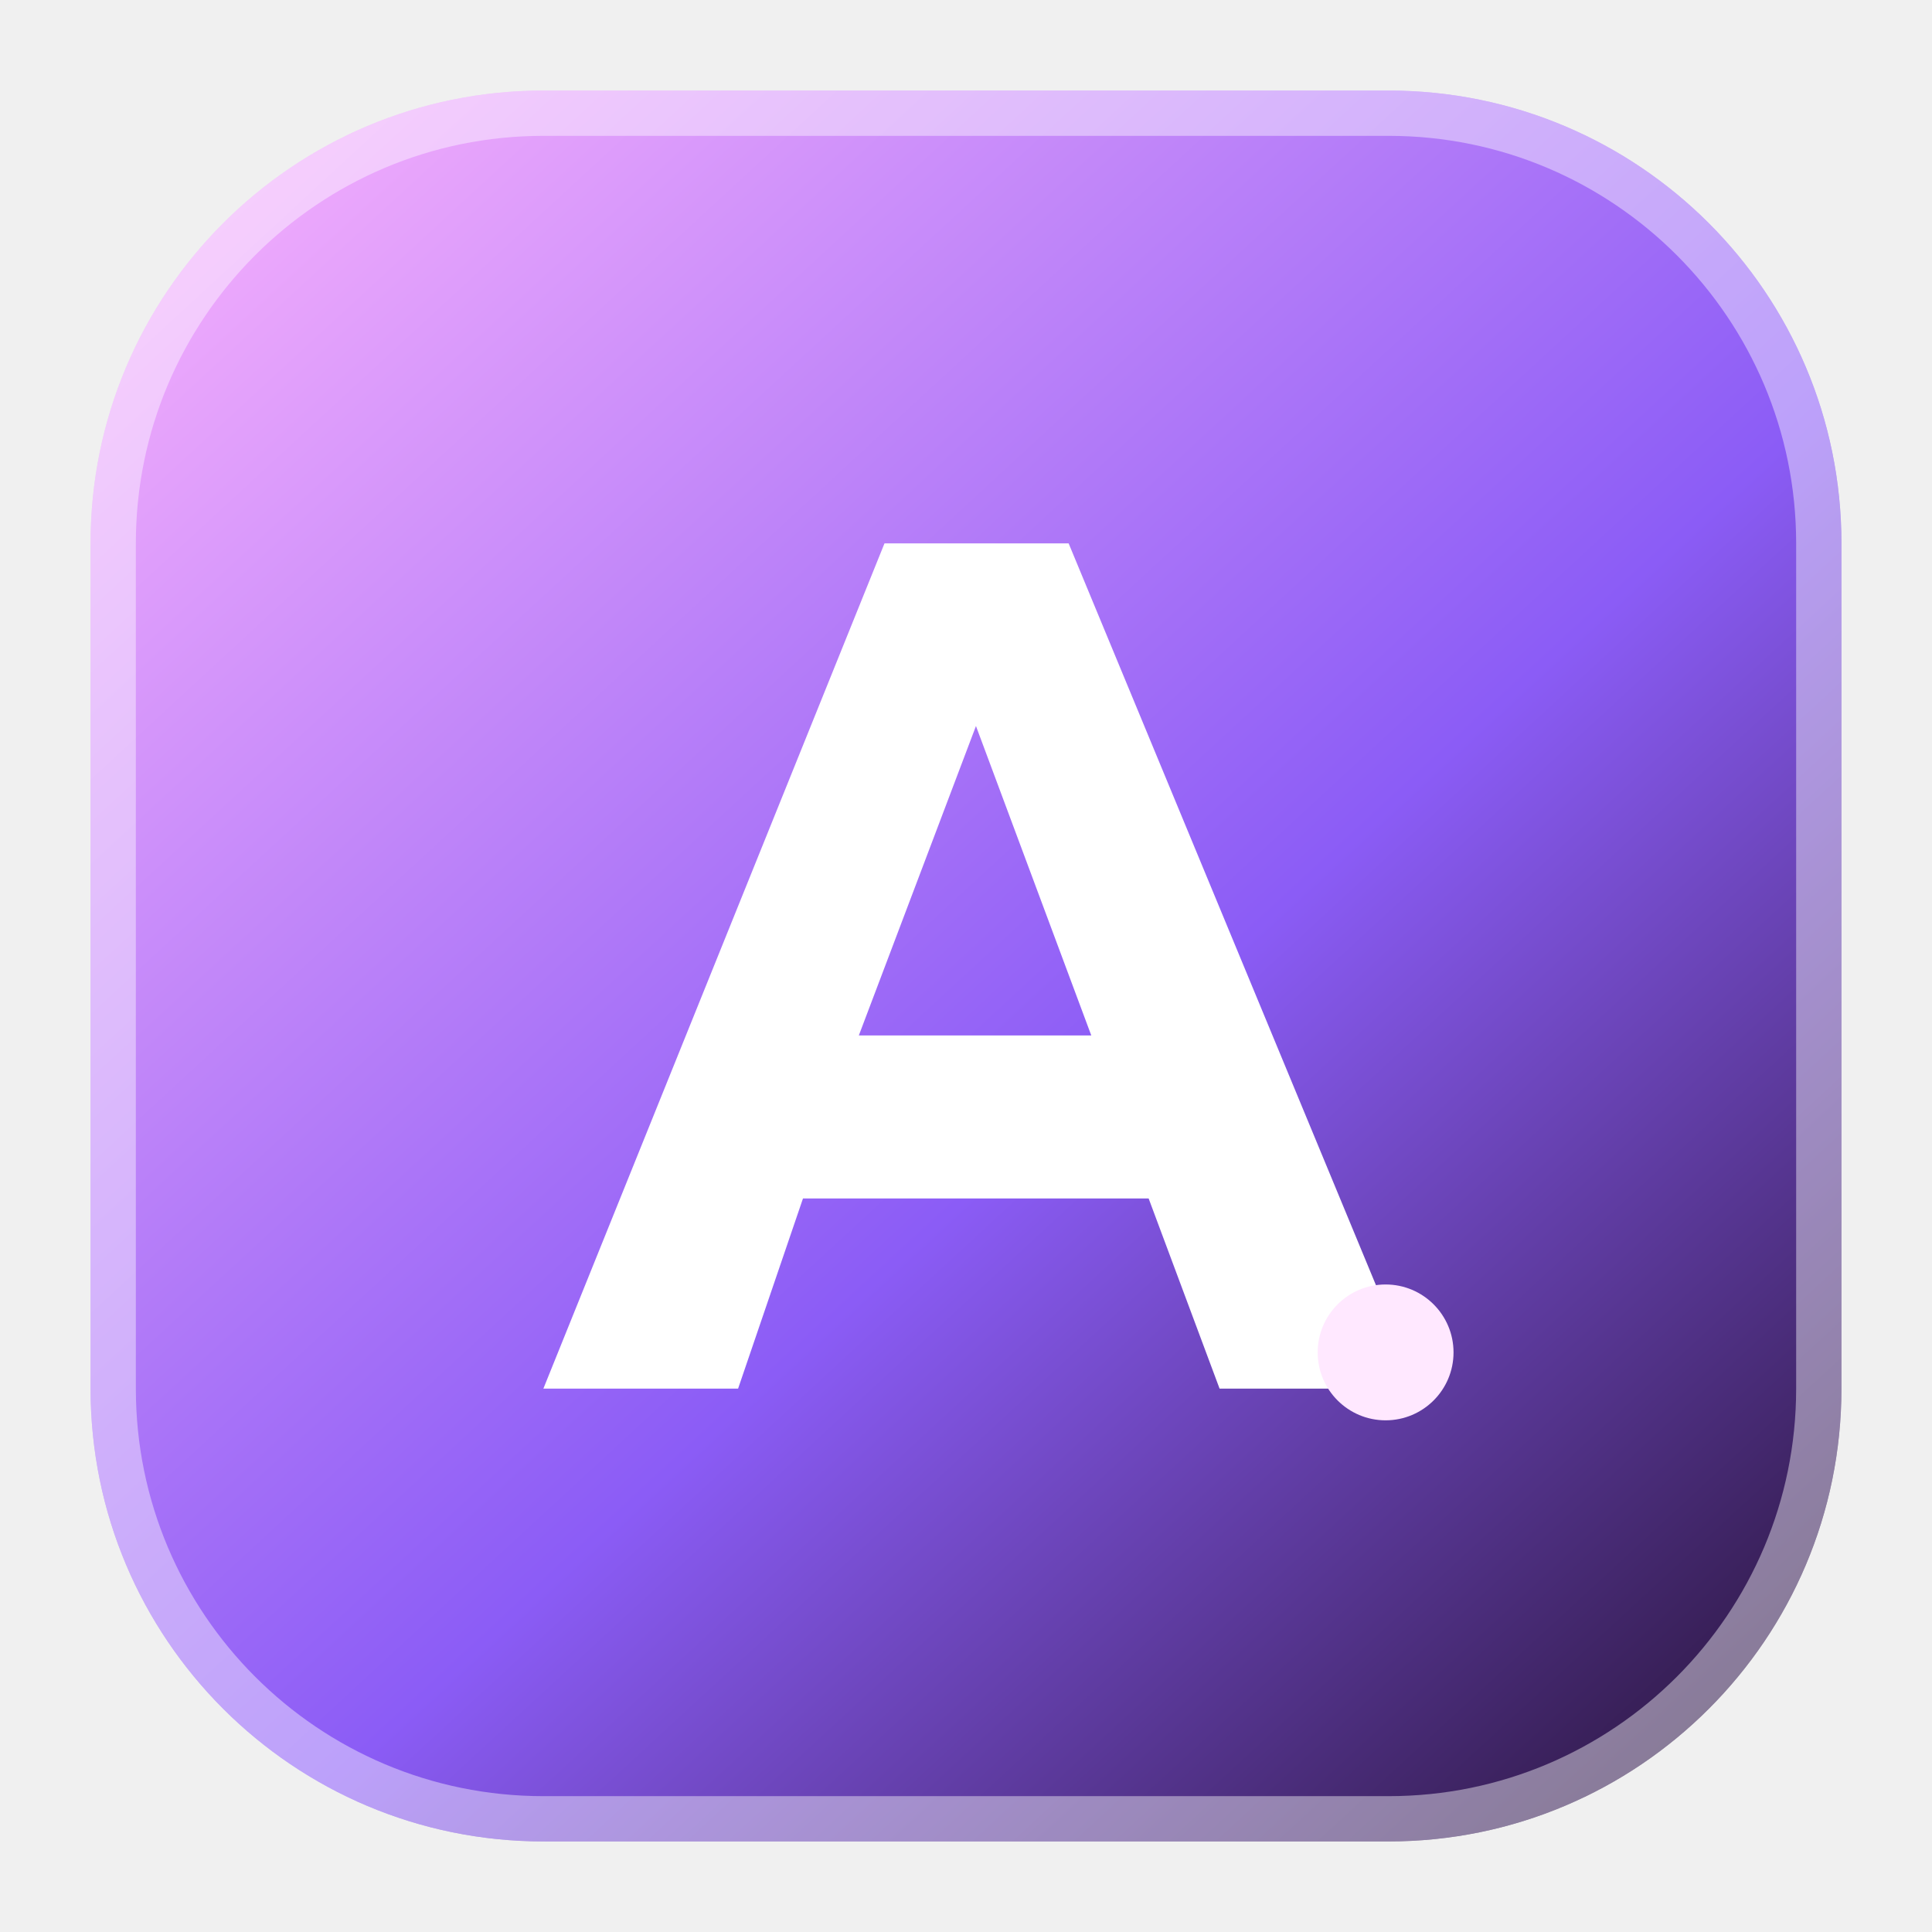
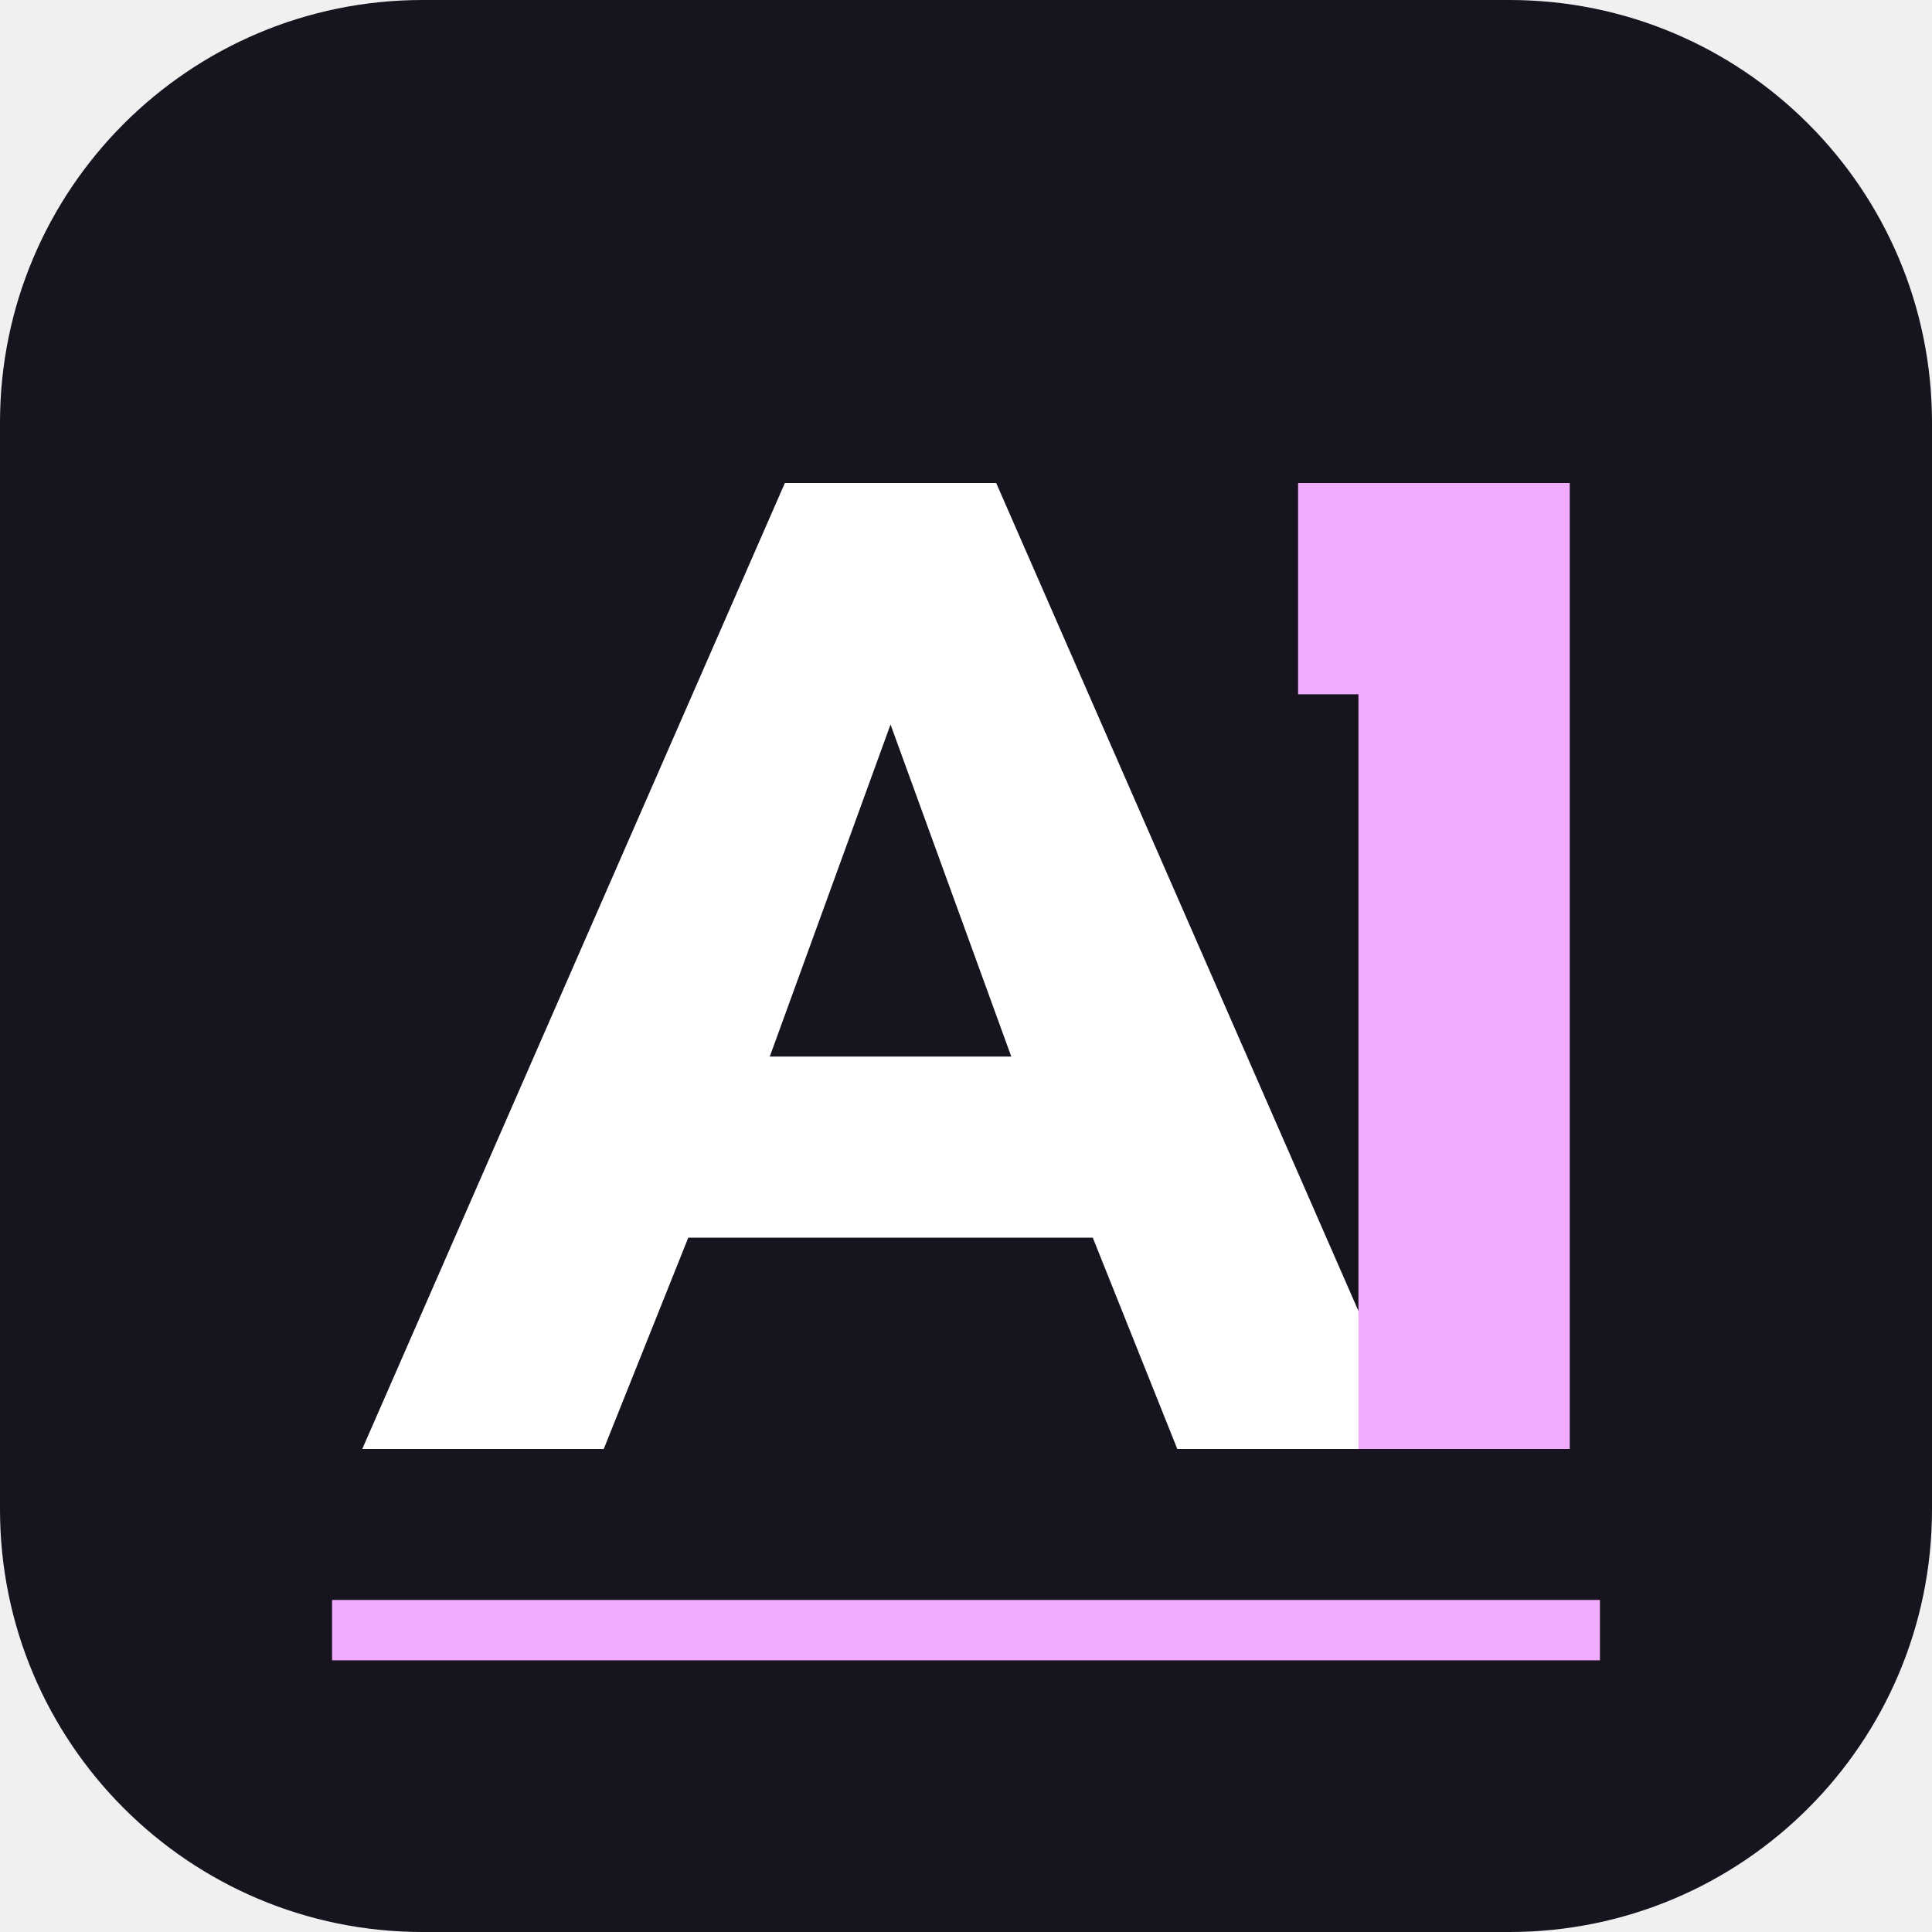
<svg xmlns="http://www.w3.org/2000/svg" viewBox="0 0 64 64" role="img" aria-labelledby="title desc">
-   <defs>
-     <linearGradient id="g" x1="8" y1="6" x2="56" y2="58" gradientUnits="userSpaceOnUse">
-       <stop stop-color="#f0abfc" />
-       <stop offset=".58" stop-color="#8b5cf6" />
-       <stop offset="1" stop-color="#321b4c" />
-     </linearGradient>
-   </defs>
-   <rect x="3" y="3" width="58" height="58" rx="15" fill="url(#g)" />
-   <rect x="3.75" y="3.75" width="56.5" height="56.5" rx="14.25" fill="none" stroke="#fff" stroke-opacity=".42" stroke-width="1.5" />
-   <path d="M18 46 29.3 18h6.1L47 46h-6.6l-2.35-6.3H26.6L24.45 46H18Zm10.45-11.7h7.7l-3.82-10.25-3.88 10.25Z" fill="#fff" />
-   <circle cx="45.9" cy="44.8" r="2.25" fill="#ffe8ff" />
+   <rect width="64" height="64" rx="14" fill="#17131f" />
+   <path d="M12 48 26 16h7l14 32h-8l-2.8-7H22.8L20 48h-8Zm13.5-13h8L29.5 24l-4 11Z" fill="#fff" />
+   <path d="M43 16h9v32h-7V23h-2v-7Z" fill="#f0abfc" />
+   <path d="M11 54h42" stroke="#f0abfc" stroke-width="2" />
</svg>
